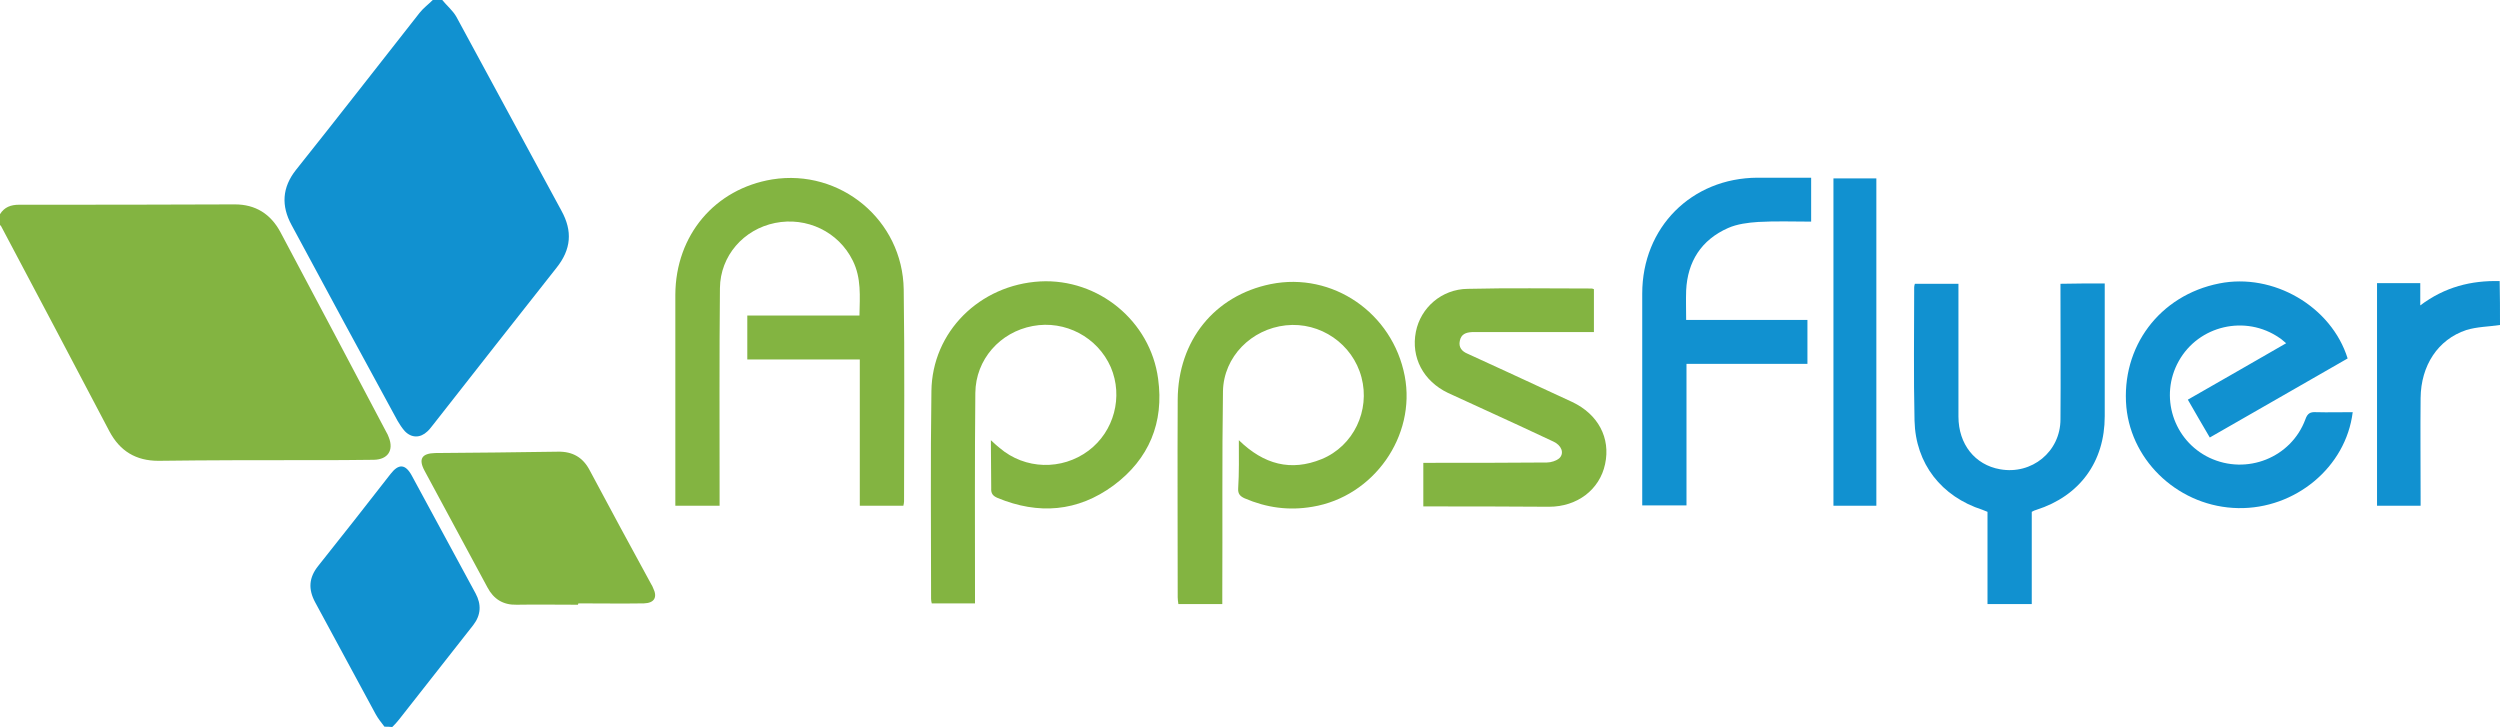
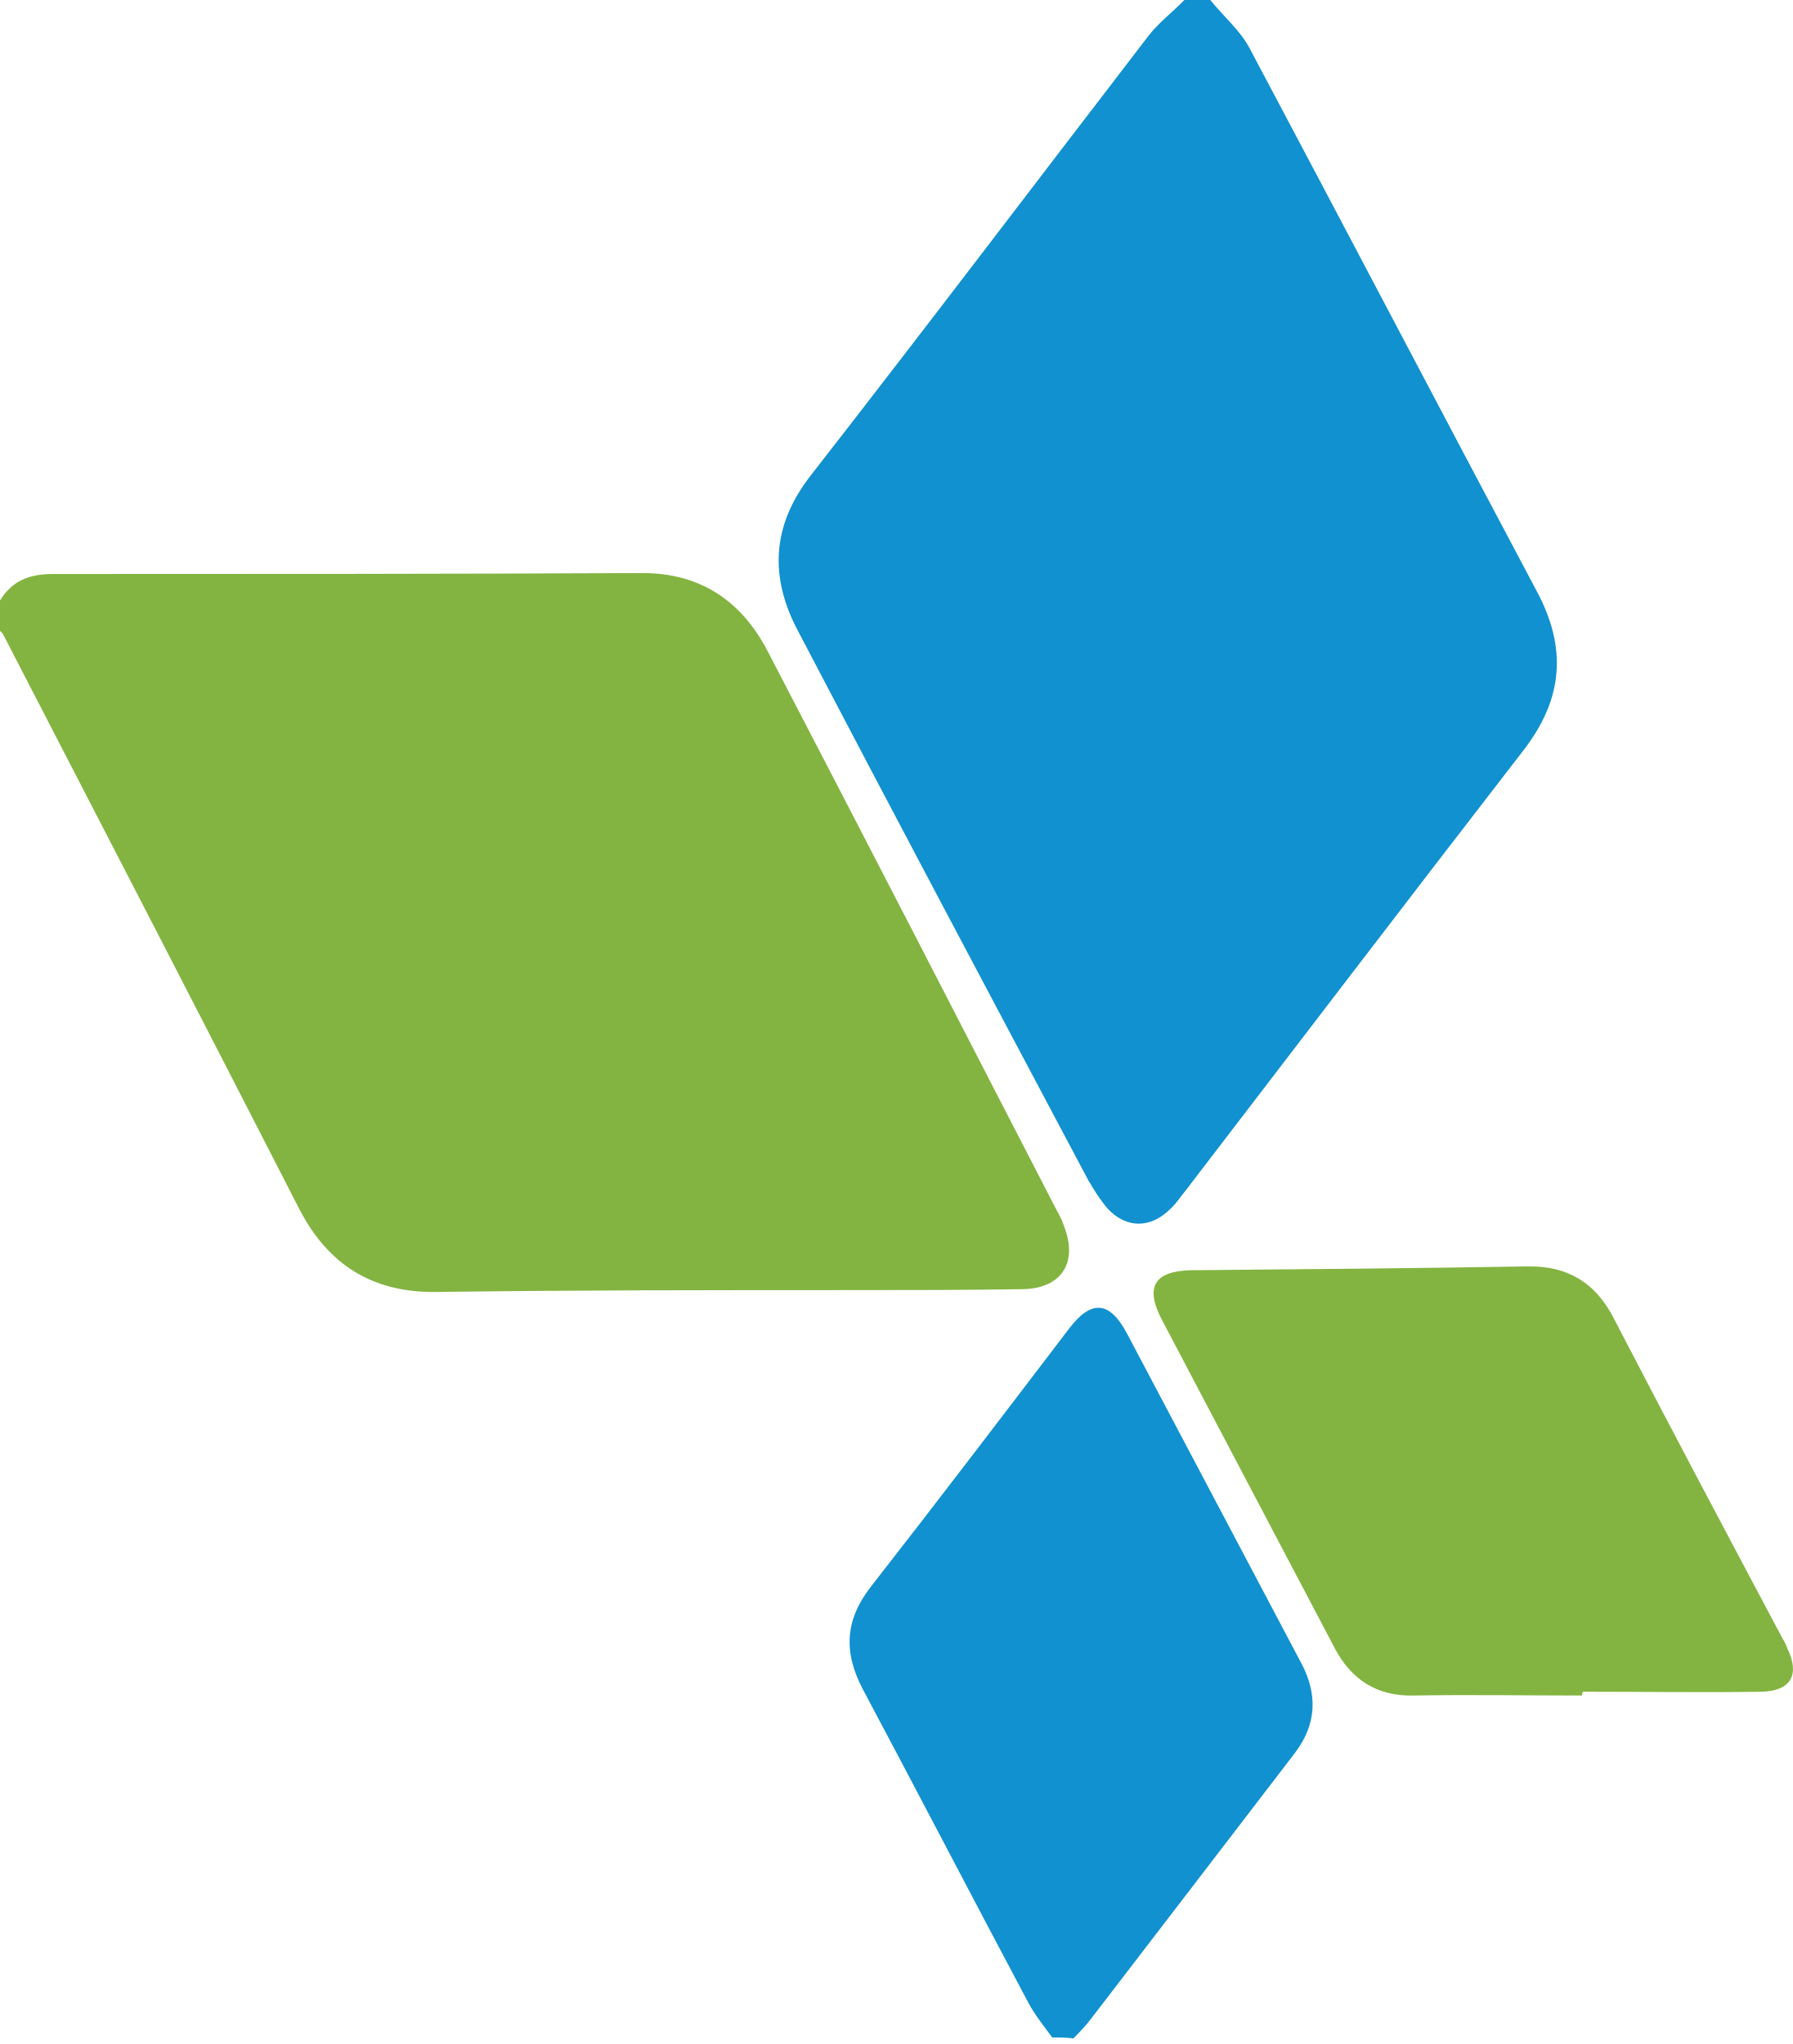
- <svg xmlns="http://www.w3.org/2000/svg" version="1.1" id="Layer_1" x="0px" y="0px" viewBox="0 0 740 215.1" enable-background="new 0 0 740 215.1" xml:space="preserve" preserveAspectRatio="xMidYMid meet">
-   <g>
-     <g>
-       <path fill="#1191D0" d="M130.9,0c1.4,1.7,3.2,3.2,4.2,5c10.4,19.1,20.7,38.3,31.1,57.4c3.3,6,2.9,11.4-1.5,16.9c-12.2,15.4-24.3,30.9-36.4,46.3c-0.6,0.7-1.1,1.5-1.8,2.1c-2.1,2-4.7,2-6.7-0.1c-0.8-0.9-1.5-2-2.1-3C107.2,105.3,96.7,86,86.3,66.6c-3.1-5.7-2.8-11.1,1.3-16.3c12.3-15.4,24.4-31,36.6-46.5c1.1-1.4,2.6-2.5,3.9-3.8C129,0,130,0,130.9,0z" />
-       <path fill="#83B441" d="M0,63.4c1.3-2.1,3.2-2.8,5.7-2.8c21.3,0,42.5,0,63.8-0.1c6.1,0,10.6,2.8,13.5,8.2c10.5,19.7,20.9,39.4,31.3,59.1c0.3,0.5,0.6,1.1,0.8,1.7c1.5,3.8-0.3,6.5-4.4,6.6c-6.1,0.1-12.2,0.1-18.3,0.1c-15.2,0-30.4,0-45.5,0.2c-6.7,0-11.4-2.9-14.5-8.7C21.7,107.3,11,87.1,0.3,66.9c-0.1-0.1-0.2-0.2-0.3-0.3C0,65.5,0,64.4,0,63.4z" />
-       <path fill="#1191D0" d="M113.8,215.1c-0.9-1.2-1.9-2.4-2.6-3.7c-6-11-11.9-22.1-17.9-33.1c-2.1-3.9-1.9-7.3,0.9-10.8c7.2-9,14.3-18.1,21.4-27.2c2.4-3.1,4.4-3,6.3,0.5c6.3,11.6,12.6,23.3,18.9,34.9c1.7,3.2,1.6,6.3-0.7,9.3c-7.3,9.3-14.6,18.6-22,28c-0.6,0.8-1.3,1.5-2,2.2C115.3,215.1,114.5,215.1,113.8,215.1z" />
-       <path fill="#1191D0" d="M740,96.2c-3.3,0.5-6.8,0.5-10,1.5c-8.4,2.8-13.4,10.5-13.5,20.1c-0.1,9.7,0,19.4,0,29.1c0,0.9,0,1.8,0,2.8c-4.4,0-8.6,0-12.9,0c0-22,0-43.8,0-65.9c4.2,0,8.3,0,12.8,0c0,1.9,0,3.9,0,6.6c7.3-5.5,15.1-7.4,23.5-7.2C740,87.6,740,91.9,740,96.2z" />
-       <path fill="#83B441" d="M267.4,149.7c-4.3,0-8.5,0-12.9,0c0-14.4,0-28.7,0-43.3c-11.2,0-22.2,0-33.3,0c0-4.4,0-8.6,0-13c11.1,0,22,0,33.2,0c0.1-5.7,0.6-11.1-2-16.3c-4.2-8.5-13.6-13-23-11.1c-9.3,1.9-16.2,9.7-16.3,19.3c-0.2,20.4-0.1,40.8-0.1,61.3c0,1,0,2,0,3.1c-4.4,0-8.6,0-13.1,0c0-0.8,0-1.5,0-2.2c0-20.1,0-40.2,0-60.3c0.1-17.6,11.7-31.3,28.7-34.1c20.1-3.2,38.6,12,38.9,32.6c0.3,20.9,0.1,41.8,0.1,62.7C267.6,148.8,267.5,149.2,267.4,149.7z" />
-       <path fill="#83B441" d="M366.7,130.3c7.4,7.2,15.4,9.3,24.5,5.6c9.5-3.9,14.4-14.4,11.8-24.2c-2.6-9.9-12.2-16.5-22.4-15.4c-10.2,1.1-18.4,9.3-18.6,19.5c-0.3,19.9-0.1,39.9-0.2,59.9c0,1,0,2,0,3.1c-4.4,0-8.6,0-13,0c-0.1-0.7-0.2-1.4-0.2-2c0-19.5-0.1-39,0-58.5c0.1-17.5,10.9-30.8,27.5-34.2c18.3-3.7,36.1,8.5,39.7,27.2c3.4,17.8-9.2,35.7-27.3,38.7c-7,1.2-13.6,0.3-20.1-2.5c-1.3-0.6-2-1.3-1.9-2.9C366.8,139.9,366.7,135.3,366.7,130.3z" />
-       <path fill="#83B441" d="M293.3,130.3c1.1,1,1.8,1.7,2.6,2.3c7.5,6.4,18.4,6.7,26.3,0.8c7.6-5.7,10.3-16,6.6-24.7c-3.9-8.9-13.5-14-23.1-12.2c-9.7,1.8-16.9,9.9-17,19.8c-0.2,19.8-0.1,39.6-0.1,59.4c0,0.9,0,1.8,0,2.9c-4.3,0-8.5,0-12.8,0c-0.1-0.4-0.2-0.9-0.2-1.3c0-20.5-0.2-41,0.1-61.5c0.2-17.6,14.3-31.5,32.2-32.5c17.2-0.9,32.6,11.7,34.9,28.8c1.8,13-2.7,23.8-13.2,31.6c-10.6,7.8-22.2,8.7-34.3,3.7c-1.4-0.6-2-1.3-1.9-2.9C293.4,139.9,293.3,135.4,293.3,130.3z" />
-       <path fill="#1191D0" d="M696.4,122c-2,16.3-17,28.7-33.9,28.4c-17.1-0.3-31.5-13.4-33.1-29.9c-1.6-17.8,9.8-33.1,27.5-36.6c16-3.2,33.2,6.8,38,22.2c-13.5,7.8-27.1,15.5-40.8,23.4c-2.2-3.8-4.3-7.3-6.5-11.2c9.7-5.6,19.3-11,29.1-16.7c-0.8-0.6-1.3-1.2-2-1.6c-10-6.9-23.9-3.7-29.8,6.9c-5.8,10.4-1.6,23.5,9.1,28.6c11,5.2,24.2,0,28.4-11.4c0.6-1.7,1.4-2.2,3.1-2.1C689.2,122.1,692.7,122,696.4,122z" />
-       <path fill="#1191D0" d="M623,83.9c0,7.3,0,14.5,0,21.7c0,5.9,0,11.7,0,17.6c0,13.5-7.4,23.6-20.2,27.7c-0.4,0.1-0.9,0.3-1.4,0.6c0,4.5,0,9.1,0,13.6c0,4.5,0,9.1,0,13.7c-4.4,0-8.5,0-13.1,0c0-4.5,0-9,0-13.5c0-4.5,0-9.1,0-13.8c-0.5-0.2-1-0.4-1.5-0.6c-12.1-3.9-19.8-13.6-20.1-26.4c-0.3-13.2-0.1-26.3-0.1-39.5c0-0.3,0.1-0.6,0.2-1c4.2,0,8.4,0,12.9,0c0,1,0,1.9,0,2.8c0,12.2,0,24.3,0,36.5c0,8.2,4.9,14.3,12.3,15.6c9.4,1.7,17.9-5.2,17.9-14.8c0.1-12.5,0-25,0-37.4c0-0.8,0-1.7,0-2.7C614.4,83.9,618.5,83.9,623,83.9z" />
-       <path fill="#83B441" d="M171.1,179c-6.1,0-12.2-0.1-18.2,0c-4,0.1-6.8-1.7-8.6-5.1c-6.2-11.5-12.4-23-18.6-34.5c-1.9-3.5-0.9-5.2,3.1-5.3c12.1-0.1,24.2-0.2,36.3-0.4c4.4-0.1,7.5,1.7,9.5,5.6c6,11.3,12.1,22.5,18.2,33.7c0.2,0.3,0.4,0.7,0.5,1c1.4,2.8,0.4,4.5-2.7,4.6c-6.5,0.1-12.9,0-19.4,0C171.1,178.8,171.1,178.9,171.1,179z" />
-       <path fill="#83B441" d="M421.3,149.9c0-4.4,0-8.5,0-12.9c0.9,0,1.8,0,2.6,0c11.3,0,22.7,0,34-0.1c1.2,0,2.8-0.5,3.7-1.3c1.5-1.5,0.6-3.8-1.8-4.9c-6.8-3.2-13.5-6.3-20.3-9.4c-3.6-1.7-7.3-3.3-10.9-5c-7.3-3.5-11-10.5-9.5-18.1c1.4-7.1,7.6-12.6,15.3-12.7c12.2-0.3,24.5-0.1,36.8-0.1c0.1,0,0.3,0.1,0.6,0.2c0,4.1,0,8.2,0,12.7c-0.8,0-1.6,0-2.4,0c-10.6,0-21.3,0-31.9,0c-0.6,0-1.2,0-1.8,0c-1.8,0.1-3.2,0.6-3.6,2.6c-0.4,1.9,0.6,3.1,2.3,3.8c4.1,1.9,8.1,3.7,12.2,5.6c6.3,2.9,12.6,5.8,18.8,8.7c7.6,3.6,11.4,10.6,9.7,18.4c-1.6,7.5-8.2,12.6-16.6,12.6C446.1,149.9,433.8,149.9,421.3,149.9z" />
-       <path fill="#1191D0" d="M535,94.7c0,4.5,0,8.6,0,13c-11.9,0-23.8,0-35.8,0c0,14.1,0,27.9,0,41.9c-4.4,0-8.6,0-13.1,0c0-0.7,0-1.5,0-2.3c0-20.1,0-40.2,0-60.4c0-19.6,14.6-34.2,34.1-34.3c5.2,0,10.5,0,15.9,0c0,4.3,0,8.5,0,13c-5.3,0-10.5-0.2-15.7,0.1c-3,0.2-6.2,0.6-8.9,1.8c-7.9,3.5-12,9.9-12.4,18.5c-0.1,2.8,0,5.7,0,8.7C511.1,94.7,522.9,94.7,535,94.7z" />
-       <path fill="#1191D0" d="M542.7,52.8c4.3,0,8.4,0,12.7,0c0,32.3,0,64.5,0,96.9c-4.2,0-8.4,0-12.7,0C542.7,117.5,542.7,85.2,542.7,52.8z" />
-     </g>
-   </g>
+ <svg xmlns="http://www.w3.org/2000/svg" x="0px" y="0px" viewBox="0 0 50 57" fill="none" style="enable-background:new 0 0 53 50.5;">
+   <path d="M33.751 0C34.112 0.449 34.576 0.845 34.834 1.321C37.515 6.366 40.171 11.437 42.853 16.483C43.703 18.067 43.6 19.494 42.466 20.947C39.32 25.014 36.2 29.109 33.081 33.176C32.926 33.361 32.797 33.573 32.617 33.731C32.075 34.259 31.405 34.259 30.889 33.705C30.683 33.467 30.502 33.176 30.348 32.912C27.64 27.814 24.933 22.716 22.251 17.592C21.452 16.086 21.529 14.66 22.587 13.286C25.758 9.219 28.878 5.098 32.023 1.004C32.307 0.634 32.694 0.343 33.029 0C33.261 0 33.519 0 33.751 0Z" fill="#1191D0" />
+   <path d="M0 16.747C0.335 16.192 0.825 16.007 1.47 16.007C6.962 16.007 12.428 16.007 17.92 15.981C19.493 15.981 20.653 16.72 21.401 18.147C24.108 23.35 26.789 28.554 29.471 33.758C29.548 33.89 29.626 34.048 29.677 34.207C30.064 35.21 29.6 35.923 28.543 35.95C26.97 35.976 25.397 35.976 23.824 35.976C19.905 35.976 15.986 35.976 12.093 36.029C10.365 36.029 9.153 35.263 8.354 33.731C5.595 28.343 2.836 23.007 0.077 17.671C0.052 17.645 0.026 17.618 0 17.592C0 17.301 0 17.011 0 16.747Z" fill="#83B441" />
+   <path d="M29.342 56.817C29.11 56.5 28.852 56.183 28.672 55.84C27.125 52.934 25.603 50.002 24.056 47.097C23.515 46.067 23.566 45.169 24.288 44.244C26.145 41.867 27.975 39.463 29.806 37.059C30.425 36.24 30.941 36.267 31.43 37.191C33.055 40.255 34.679 43.346 36.304 46.41C36.742 47.255 36.716 48.074 36.123 48.867C34.241 51.323 32.359 53.78 30.451 56.263C30.296 56.474 30.116 56.659 29.935 56.844C29.729 56.817 29.523 56.817 29.342 56.817Z" fill="#1191D0" />
+   <path d="M44.116 47.282C42.543 47.282 40.971 47.255 39.423 47.282C38.392 47.308 37.67 46.833 37.206 45.934C35.607 42.897 34.009 39.859 32.41 36.822C31.92 35.897 32.178 35.448 33.209 35.422C36.329 35.395 39.449 35.369 42.569 35.316C43.703 35.289 44.503 35.765 45.019 36.795C46.566 39.78 48.138 42.738 49.711 45.697C49.763 45.776 49.814 45.882 49.84 45.961C50.201 46.7 49.943 47.15 49.144 47.176C47.468 47.202 45.818 47.176 44.142 47.176C44.116 47.229 44.116 47.255 44.116 47.282Z" fill="#83B441" />
</svg>
